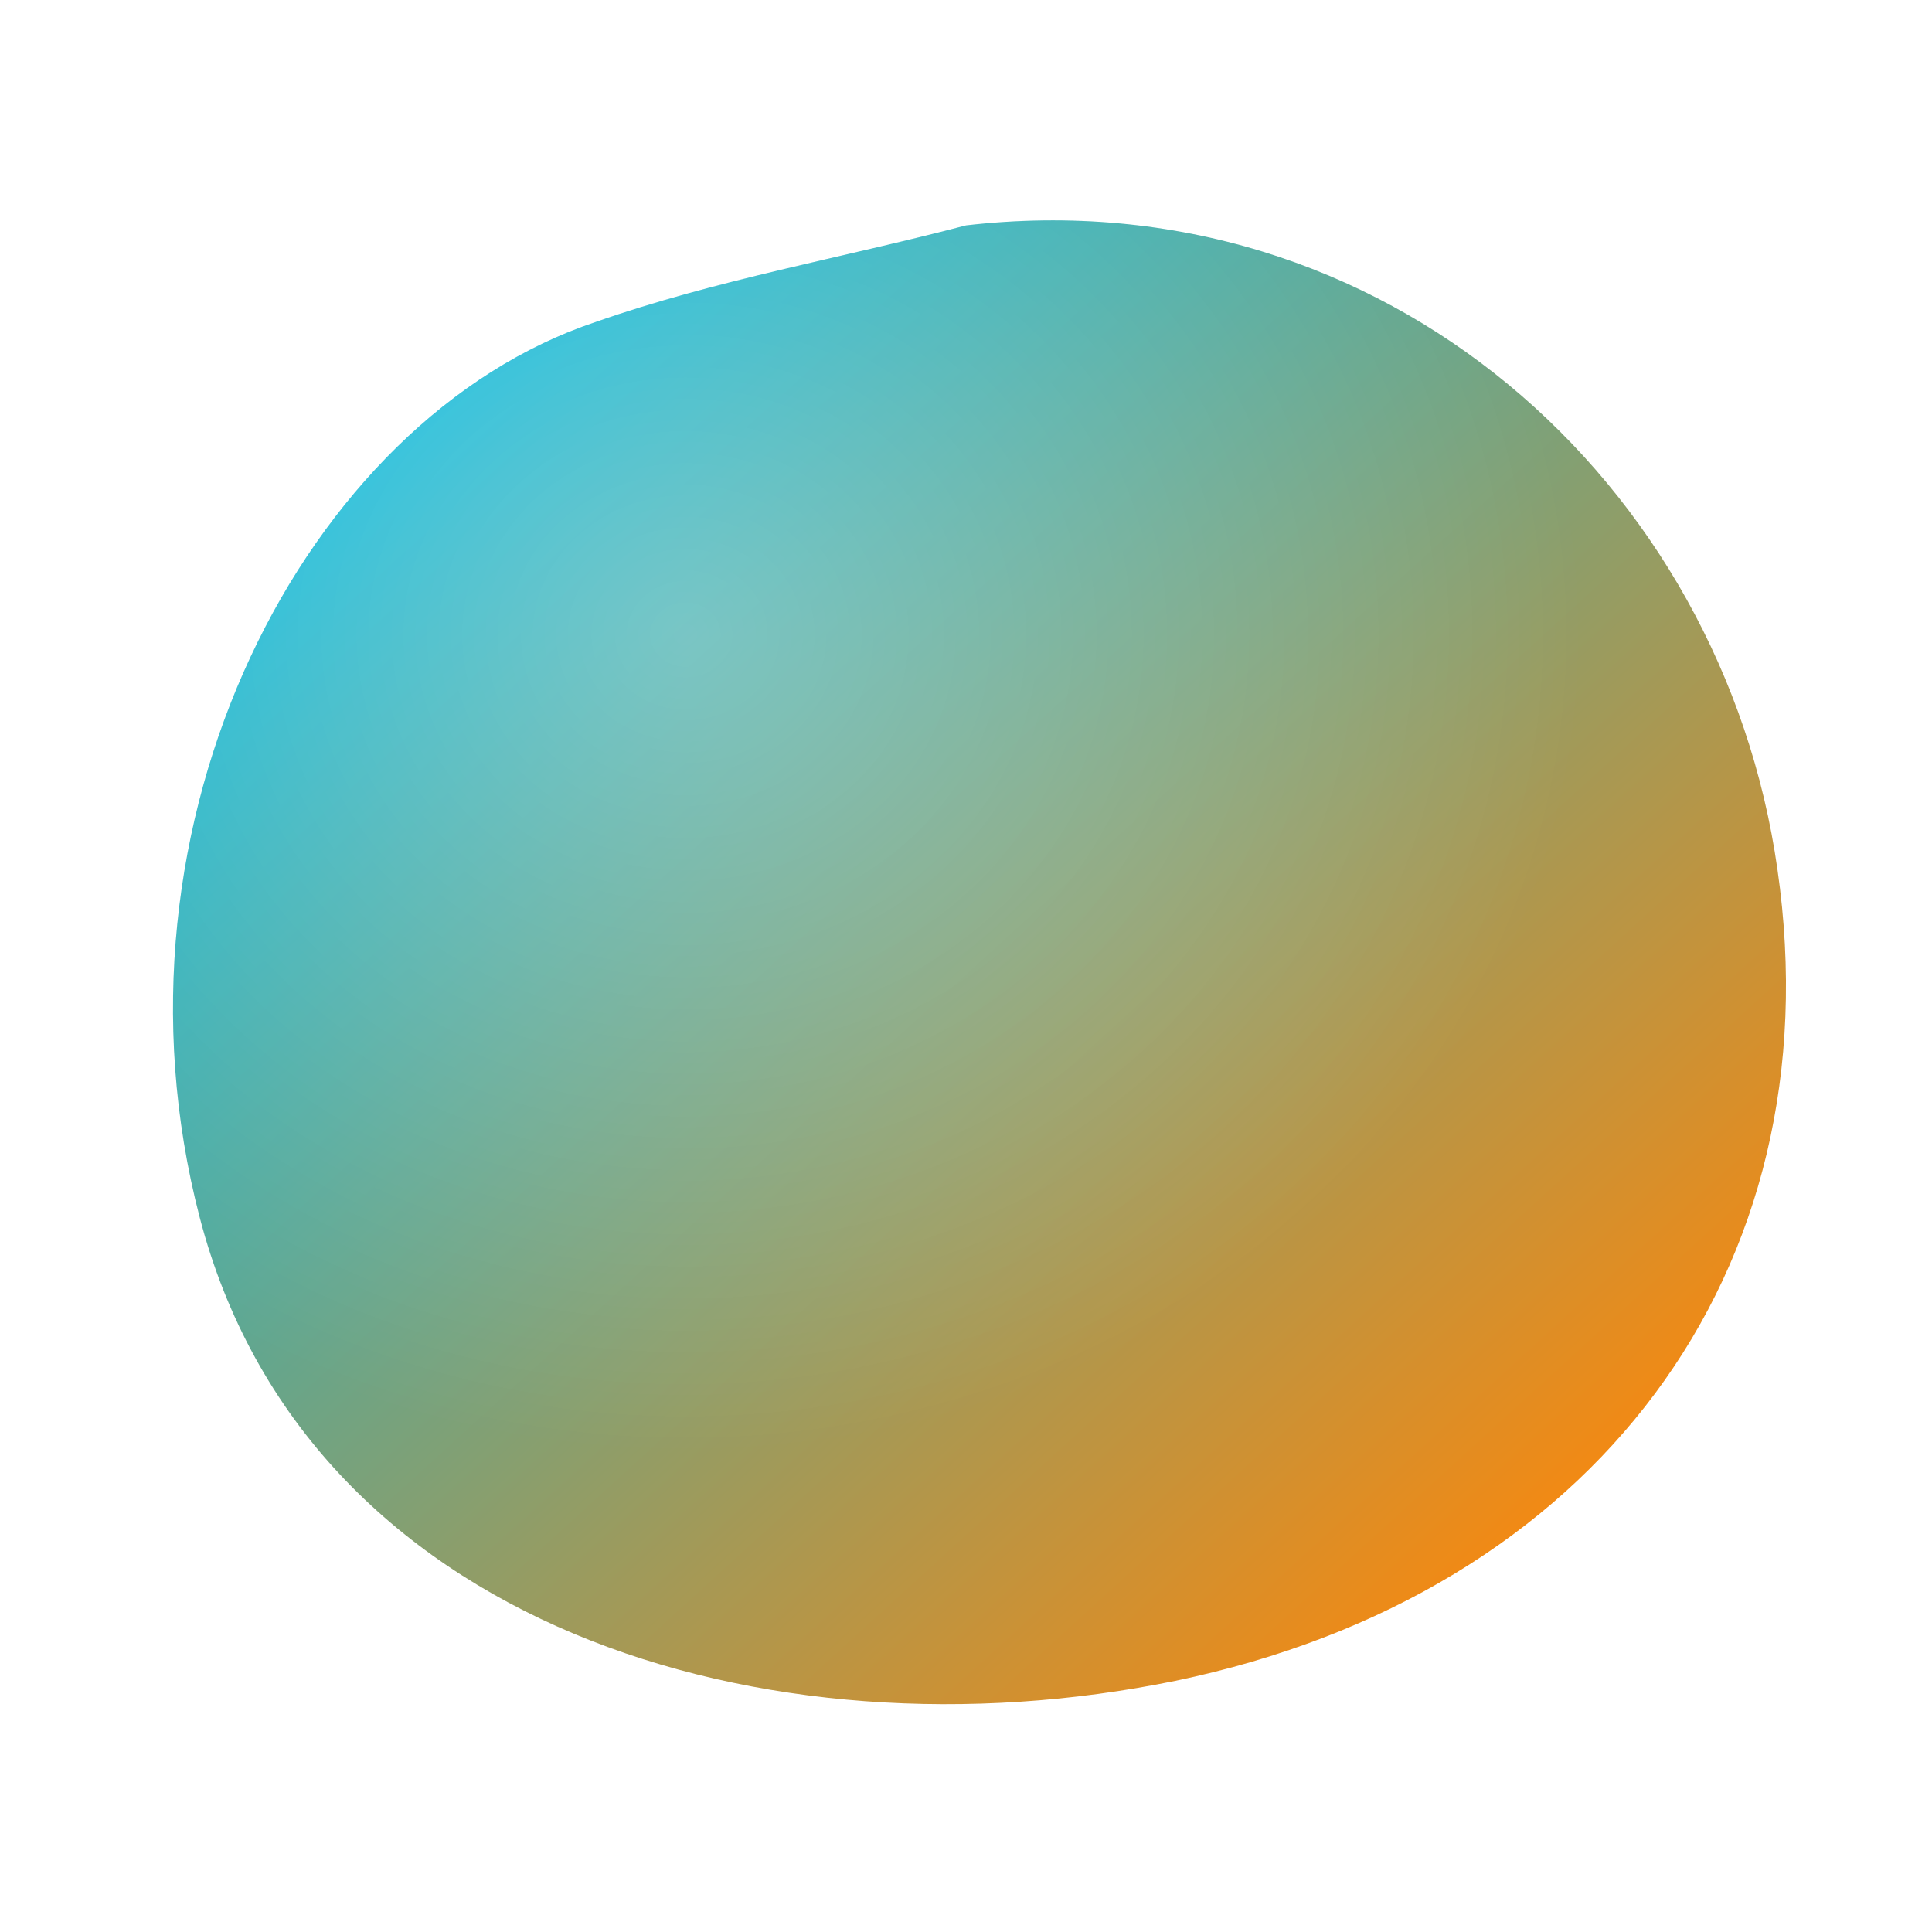
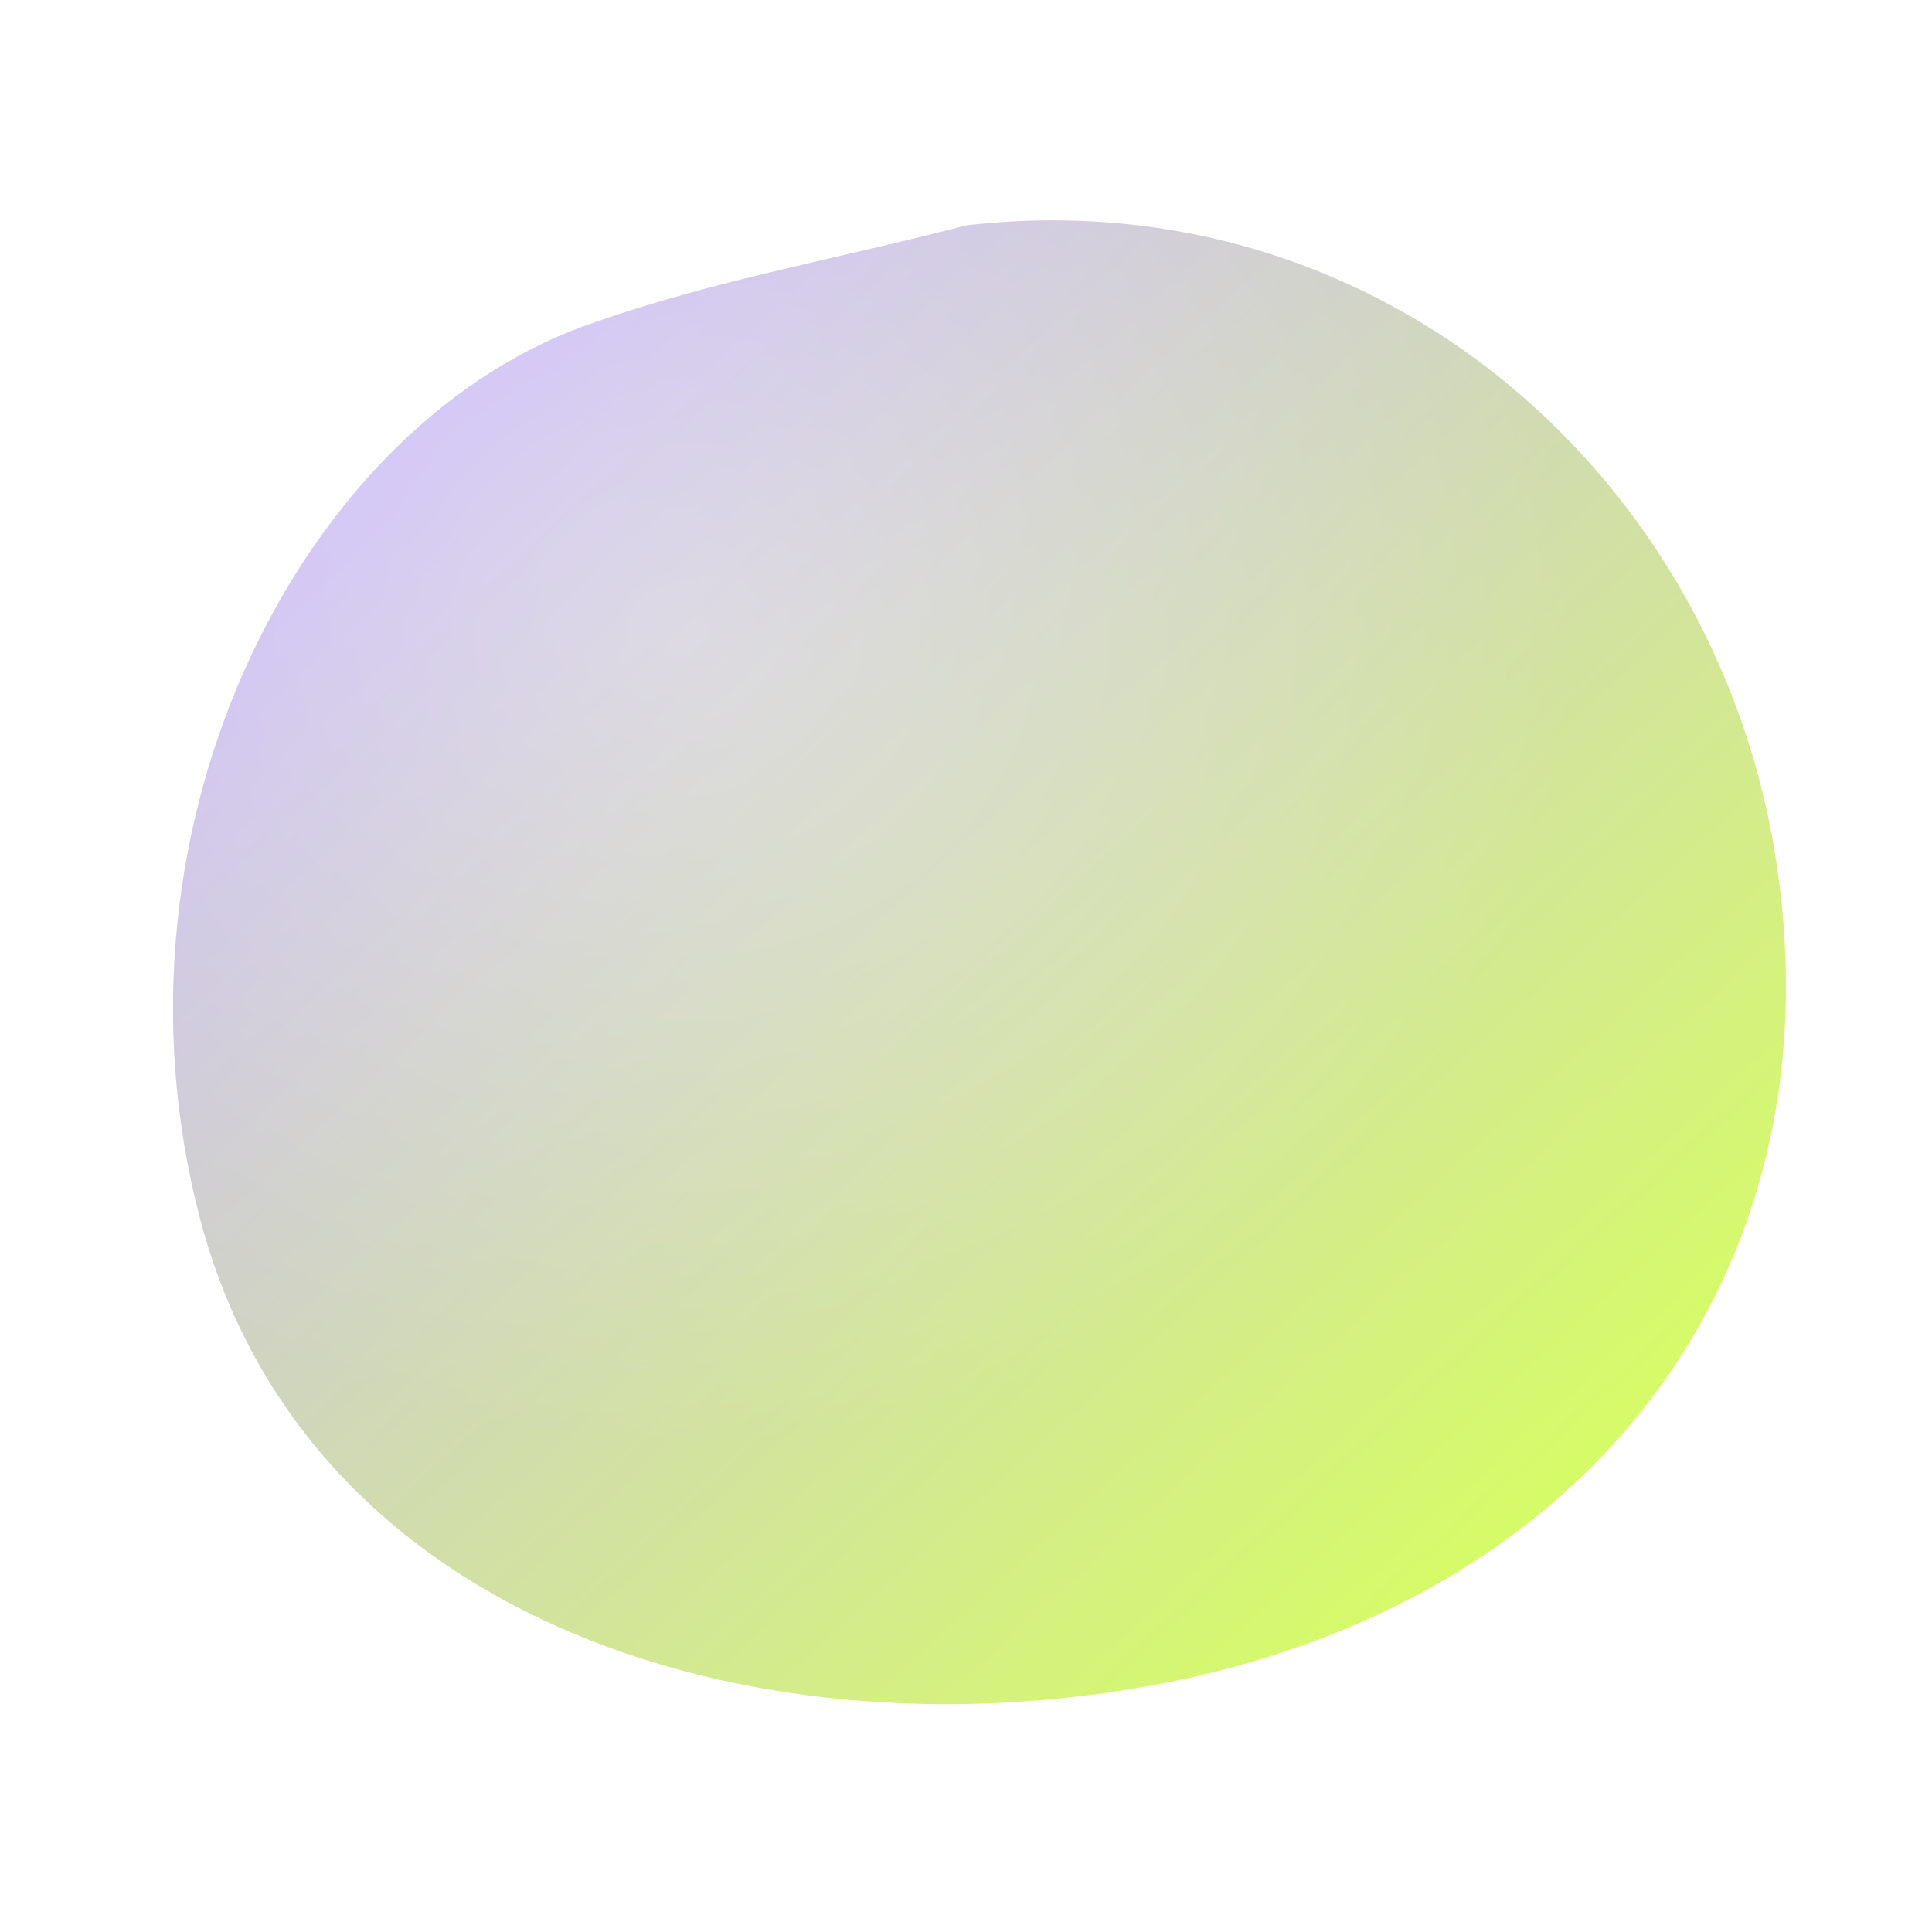
<svg xmlns="http://www.w3.org/2000/svg" viewBox="0 0 600 600" role="img" aria-hidden="true">
  <defs>
    <linearGradient id="gconsult" x1="0%" y1="0%" x2="100%" y2="100%">
-       <stop offset="10%" stop-color="#00bae2" />
-       <stop offset="90%" stop-color="#ff8709" />
+       <stop offset="10%" stop-color="#cbb8ff" />
+       <stop offset="90%" stop-color="#d7ff5f" />
    </linearGradient>
    <radialGradient id="hconsult" cx="32%" cy="28%" r="55%">
      <stop offset="0%" stop-color="#ffffff" stop-opacity="0.3" />
      <stop offset="100%" stop-color="#ffffff" stop-opacity="0" />
    </radialGradient>
  </defs>
  <path d="M300,70 C430,55 535,150 552,270 C570,395 495,495 365,522 C238,548 95,505 62,378 C30,255 95,130 185,100 C222,87 262,80 300,70 Z" fill="url(#gconsult)" />
  <path d="M300,70 C430,55 535,150 552,270 C570,395 495,495 365,522 C238,548 95,505 62,378 C30,255 95,130 185,100 C222,87 262,80 300,70 Z" fill="url(#hconsult)" style="mix-blend-mode:screen" />
</svg>
